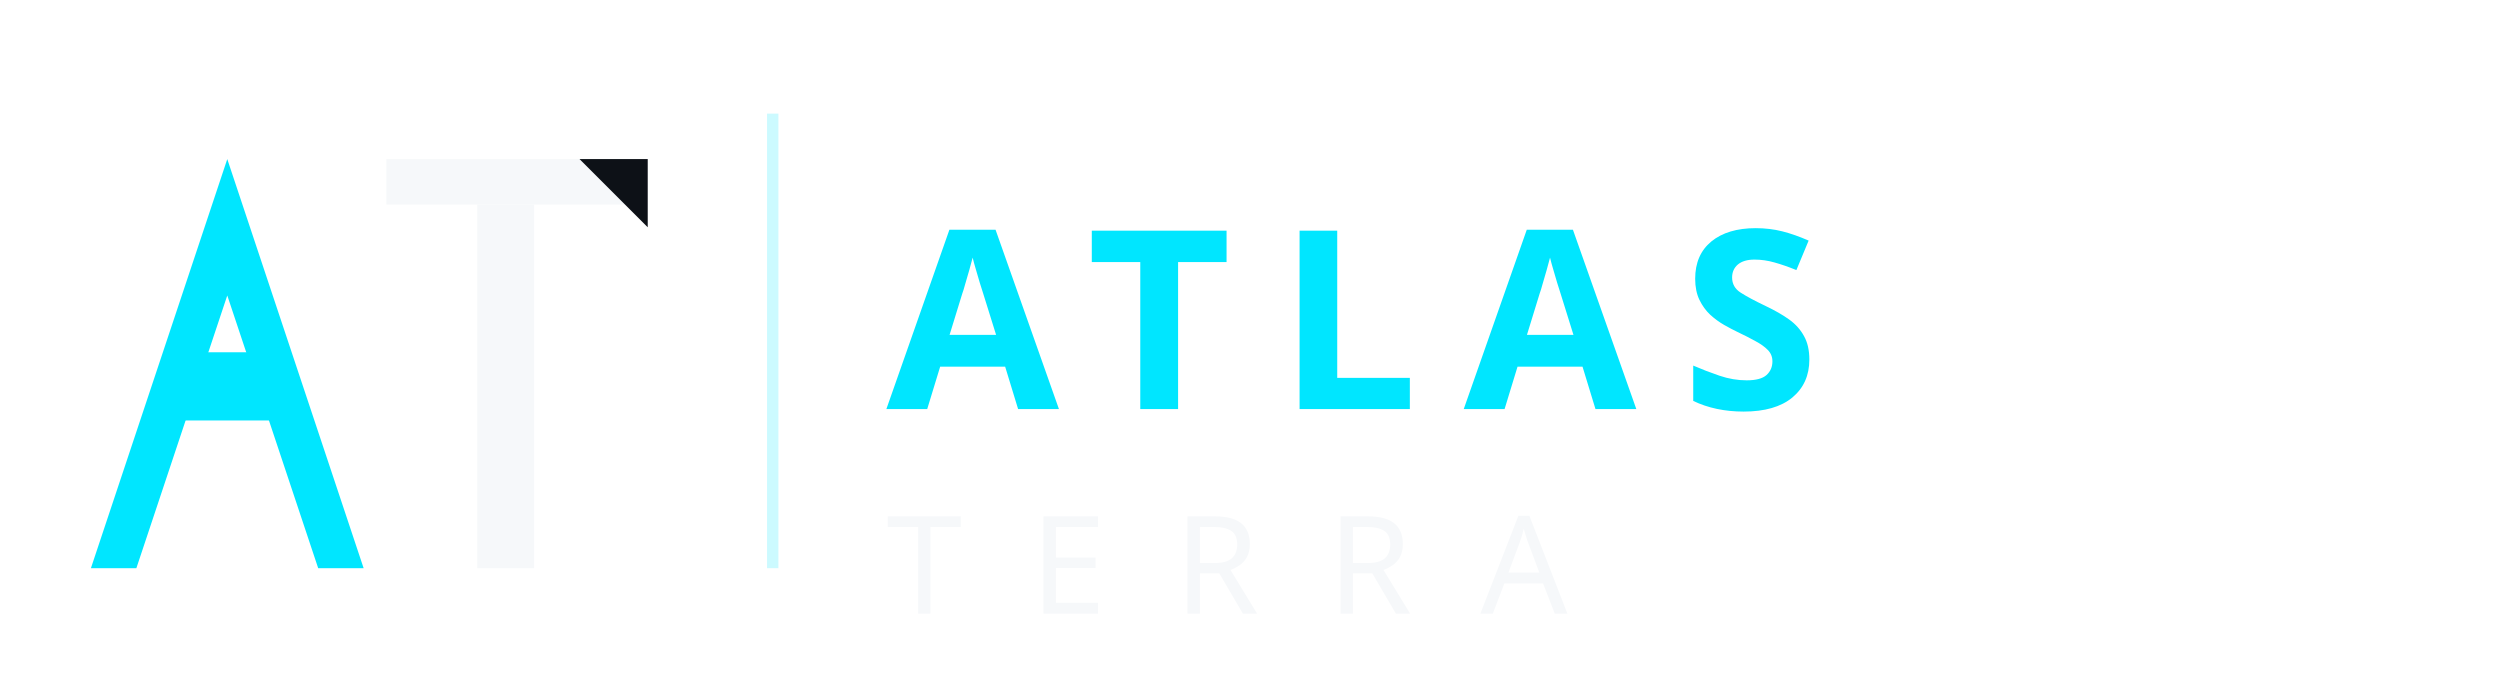
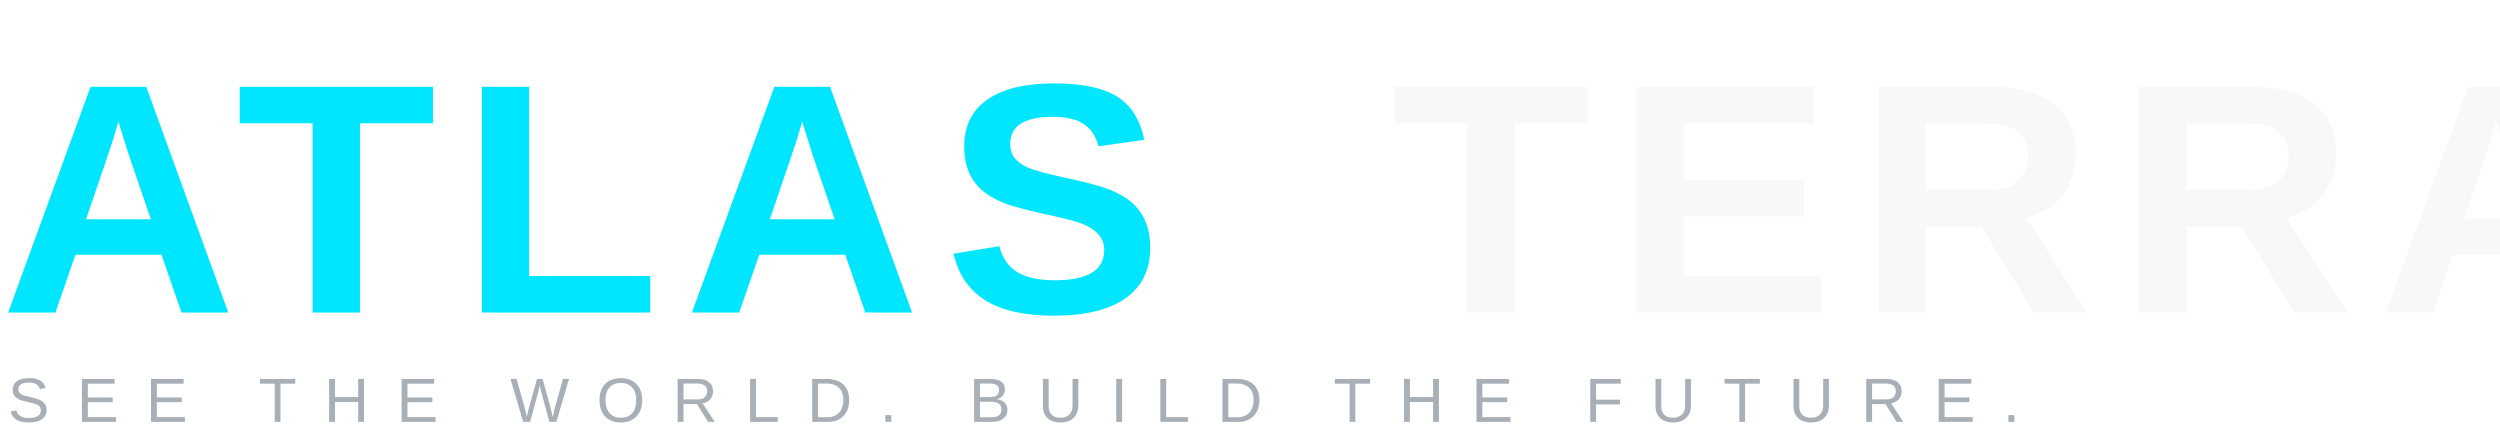
- <svg xmlns="http://www.w3.org/2000/svg" viewBox="0 0 220 60" fill="none">
-   <polygon points="8,50 20,14 32,50 28,50 20,26 12,50" fill="#00E6FF" />
-   <polygon points="13.5,37 26.5,37 25,31 15,31" fill="#00E6FF" />
-   <polygon points="34,18 55,18 55,14 34,14" fill="#F6F8FA" />
-   <rect x="42" y="18" width="5" height="32" fill="#F6F8FA" />
-   <polygon points="51,14 57,14 57,20" fill="#0D1117" />
-   <line x1="68" y1="10" x2="68" y2="50" stroke="rgba(0,230,255,0.2)" stroke-width="1" />
-   <text x="78" y="36" font-family="'Exo 2', Rajdhani, Orbitron, sans-serif" font-weight="700" font-size="22" letter-spacing="4" fill="#00E6FF">ATLAS</text>
-   <text x="78" y="54" font-family="'Exo 2', Rajdhani, Orbitron, sans-serif" font-weight="400" font-size="12" letter-spacing="6" fill="#F6F8FA">TERRA</text>
+ <svg xmlns="http://www.w3.org/2000/svg" viewBox="0 0 320 55" fill="none">
+   <text x="0" y="40" font-family="'Exo 2', Rajdhani, Orbitron, Arial, sans-serif" font-weight="700" font-size="42" letter-spacing="3" fill="#00E6FF">ATLAS</text>
+   <text x="178" y="40" font-family="'Exo 2', Rajdhani, Orbitron, Arial, sans-serif" font-weight="700" font-size="42" letter-spacing="3" fill="#F6F8FA">TERRA</text>
+   <text x="1" y="54" font-family="'Exo 2', Rajdhani, Orbitron, Arial, sans-serif" font-weight="300" font-size="8" letter-spacing="3.5" fill="rgba(139,148,158,0.75)">SEE THE WORLD.  BUILD THE FUTURE.</text>
</svg>
